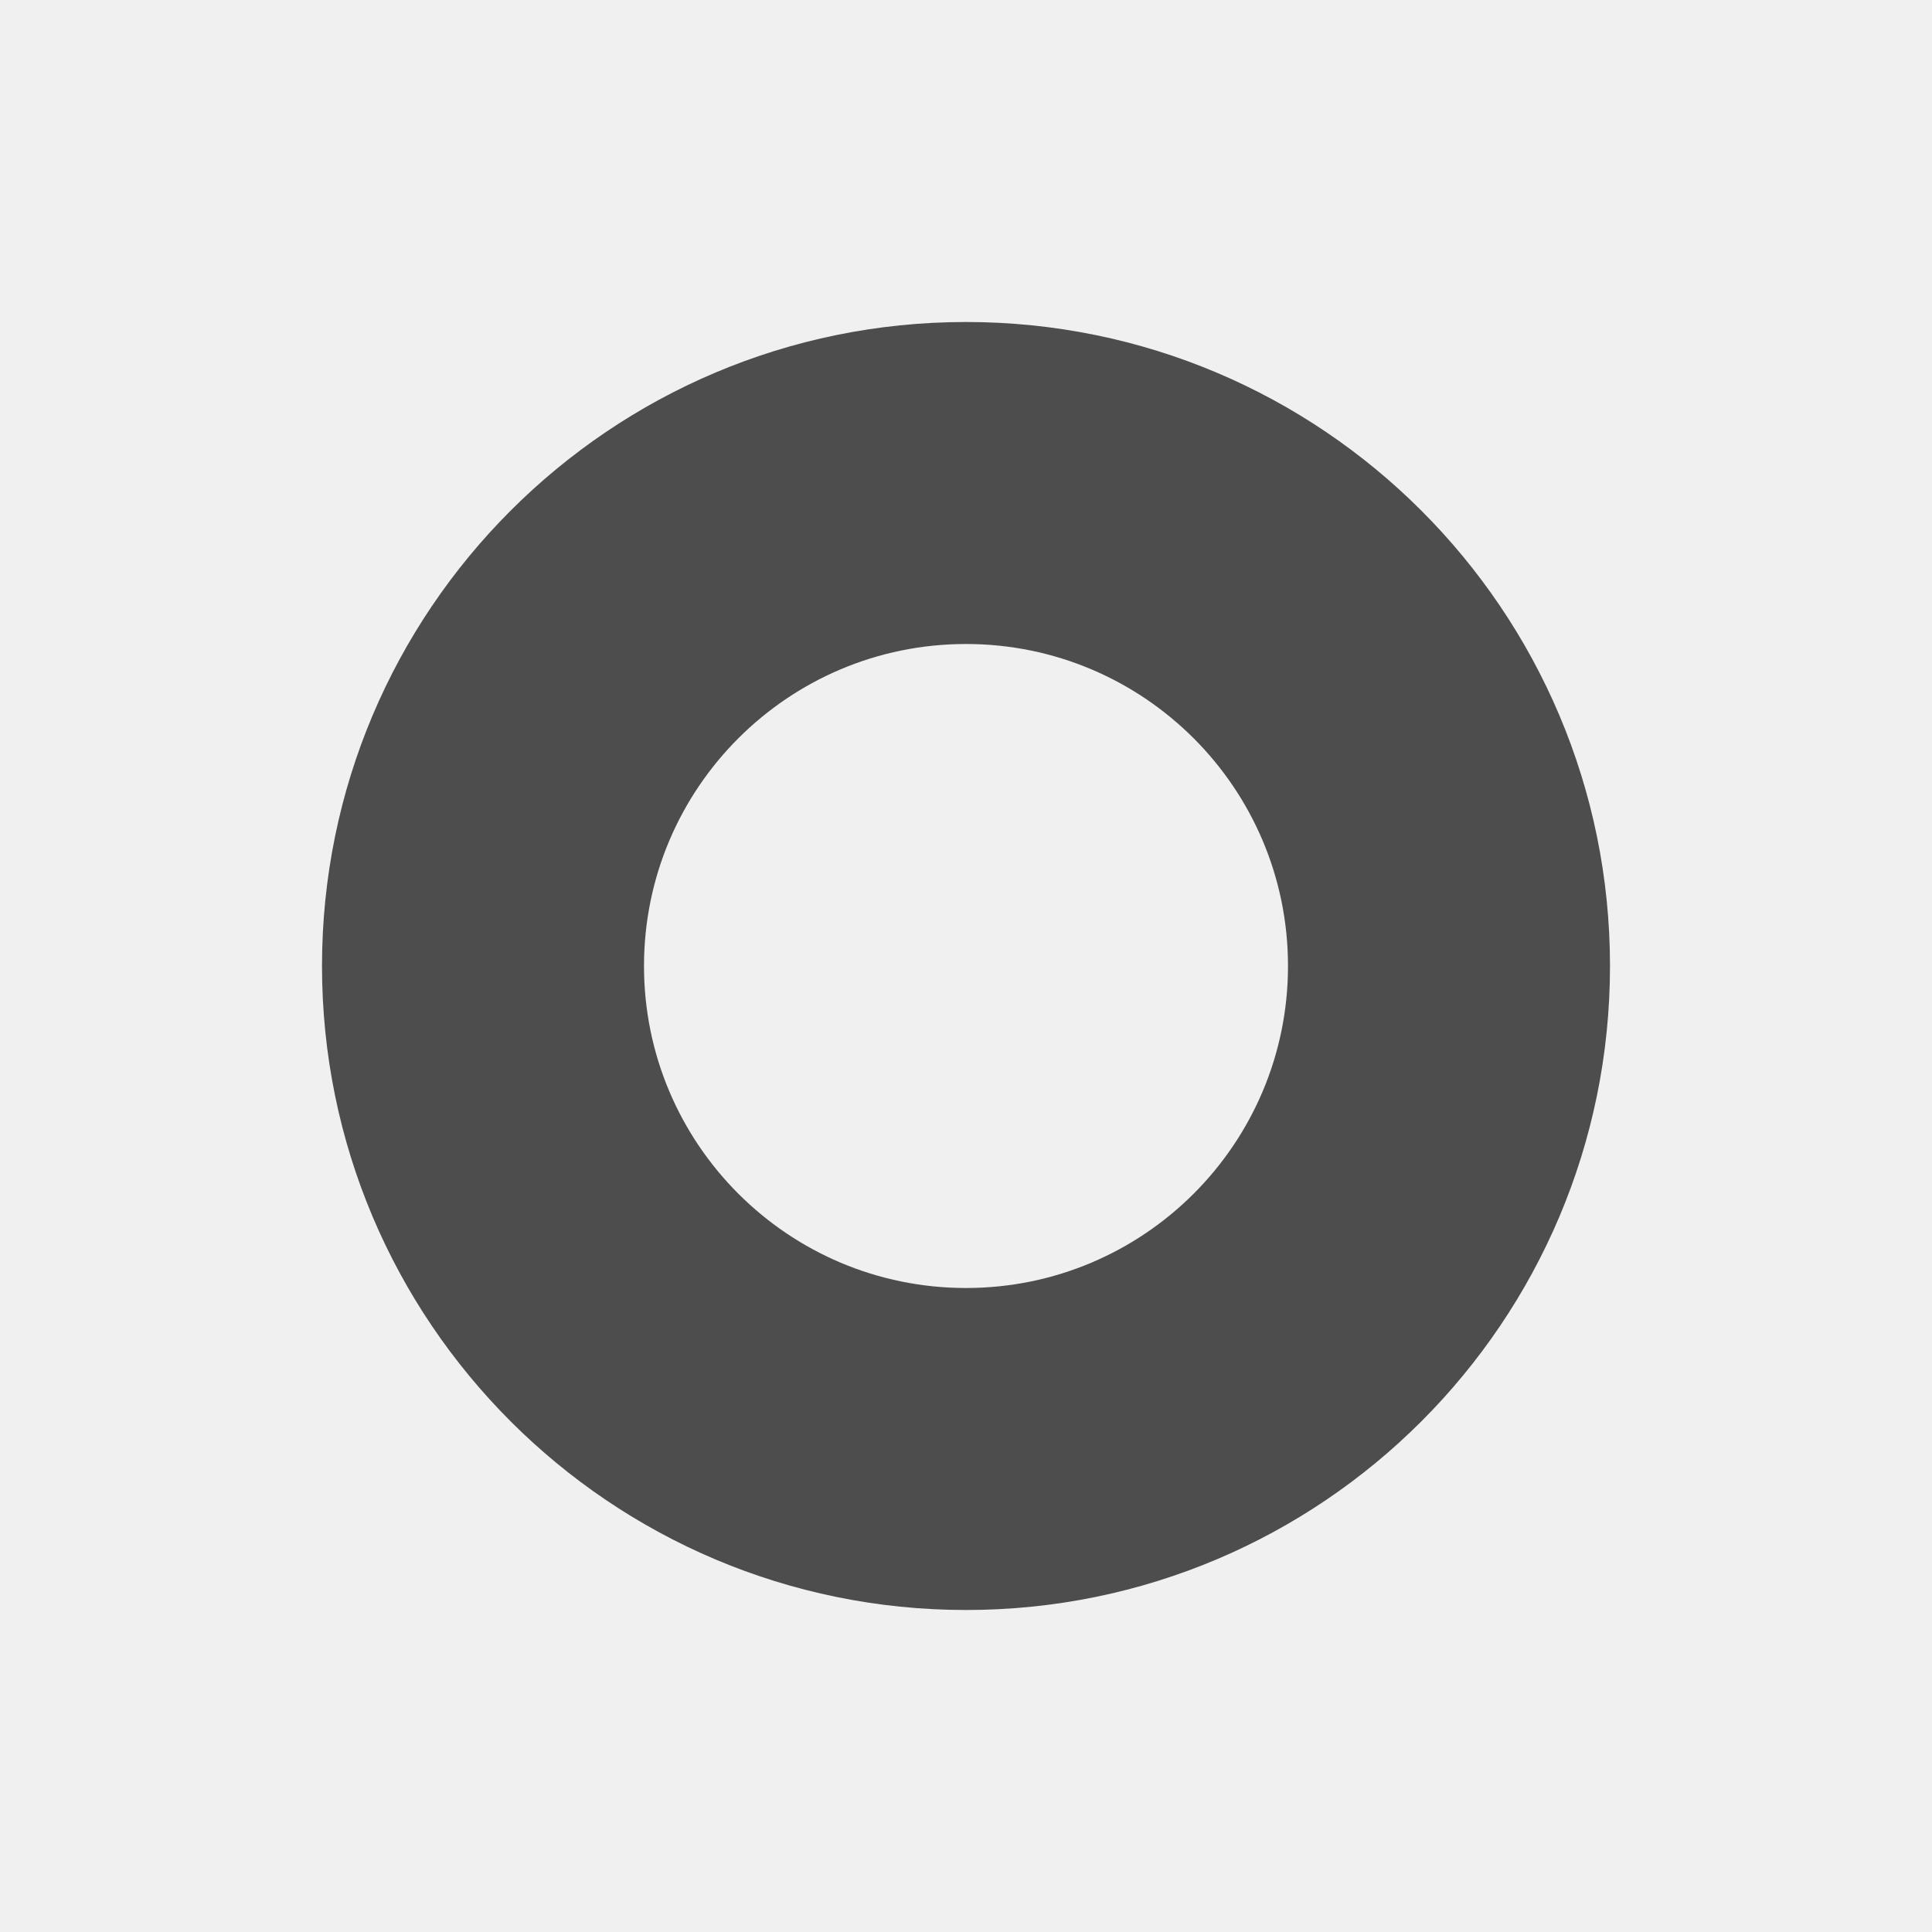
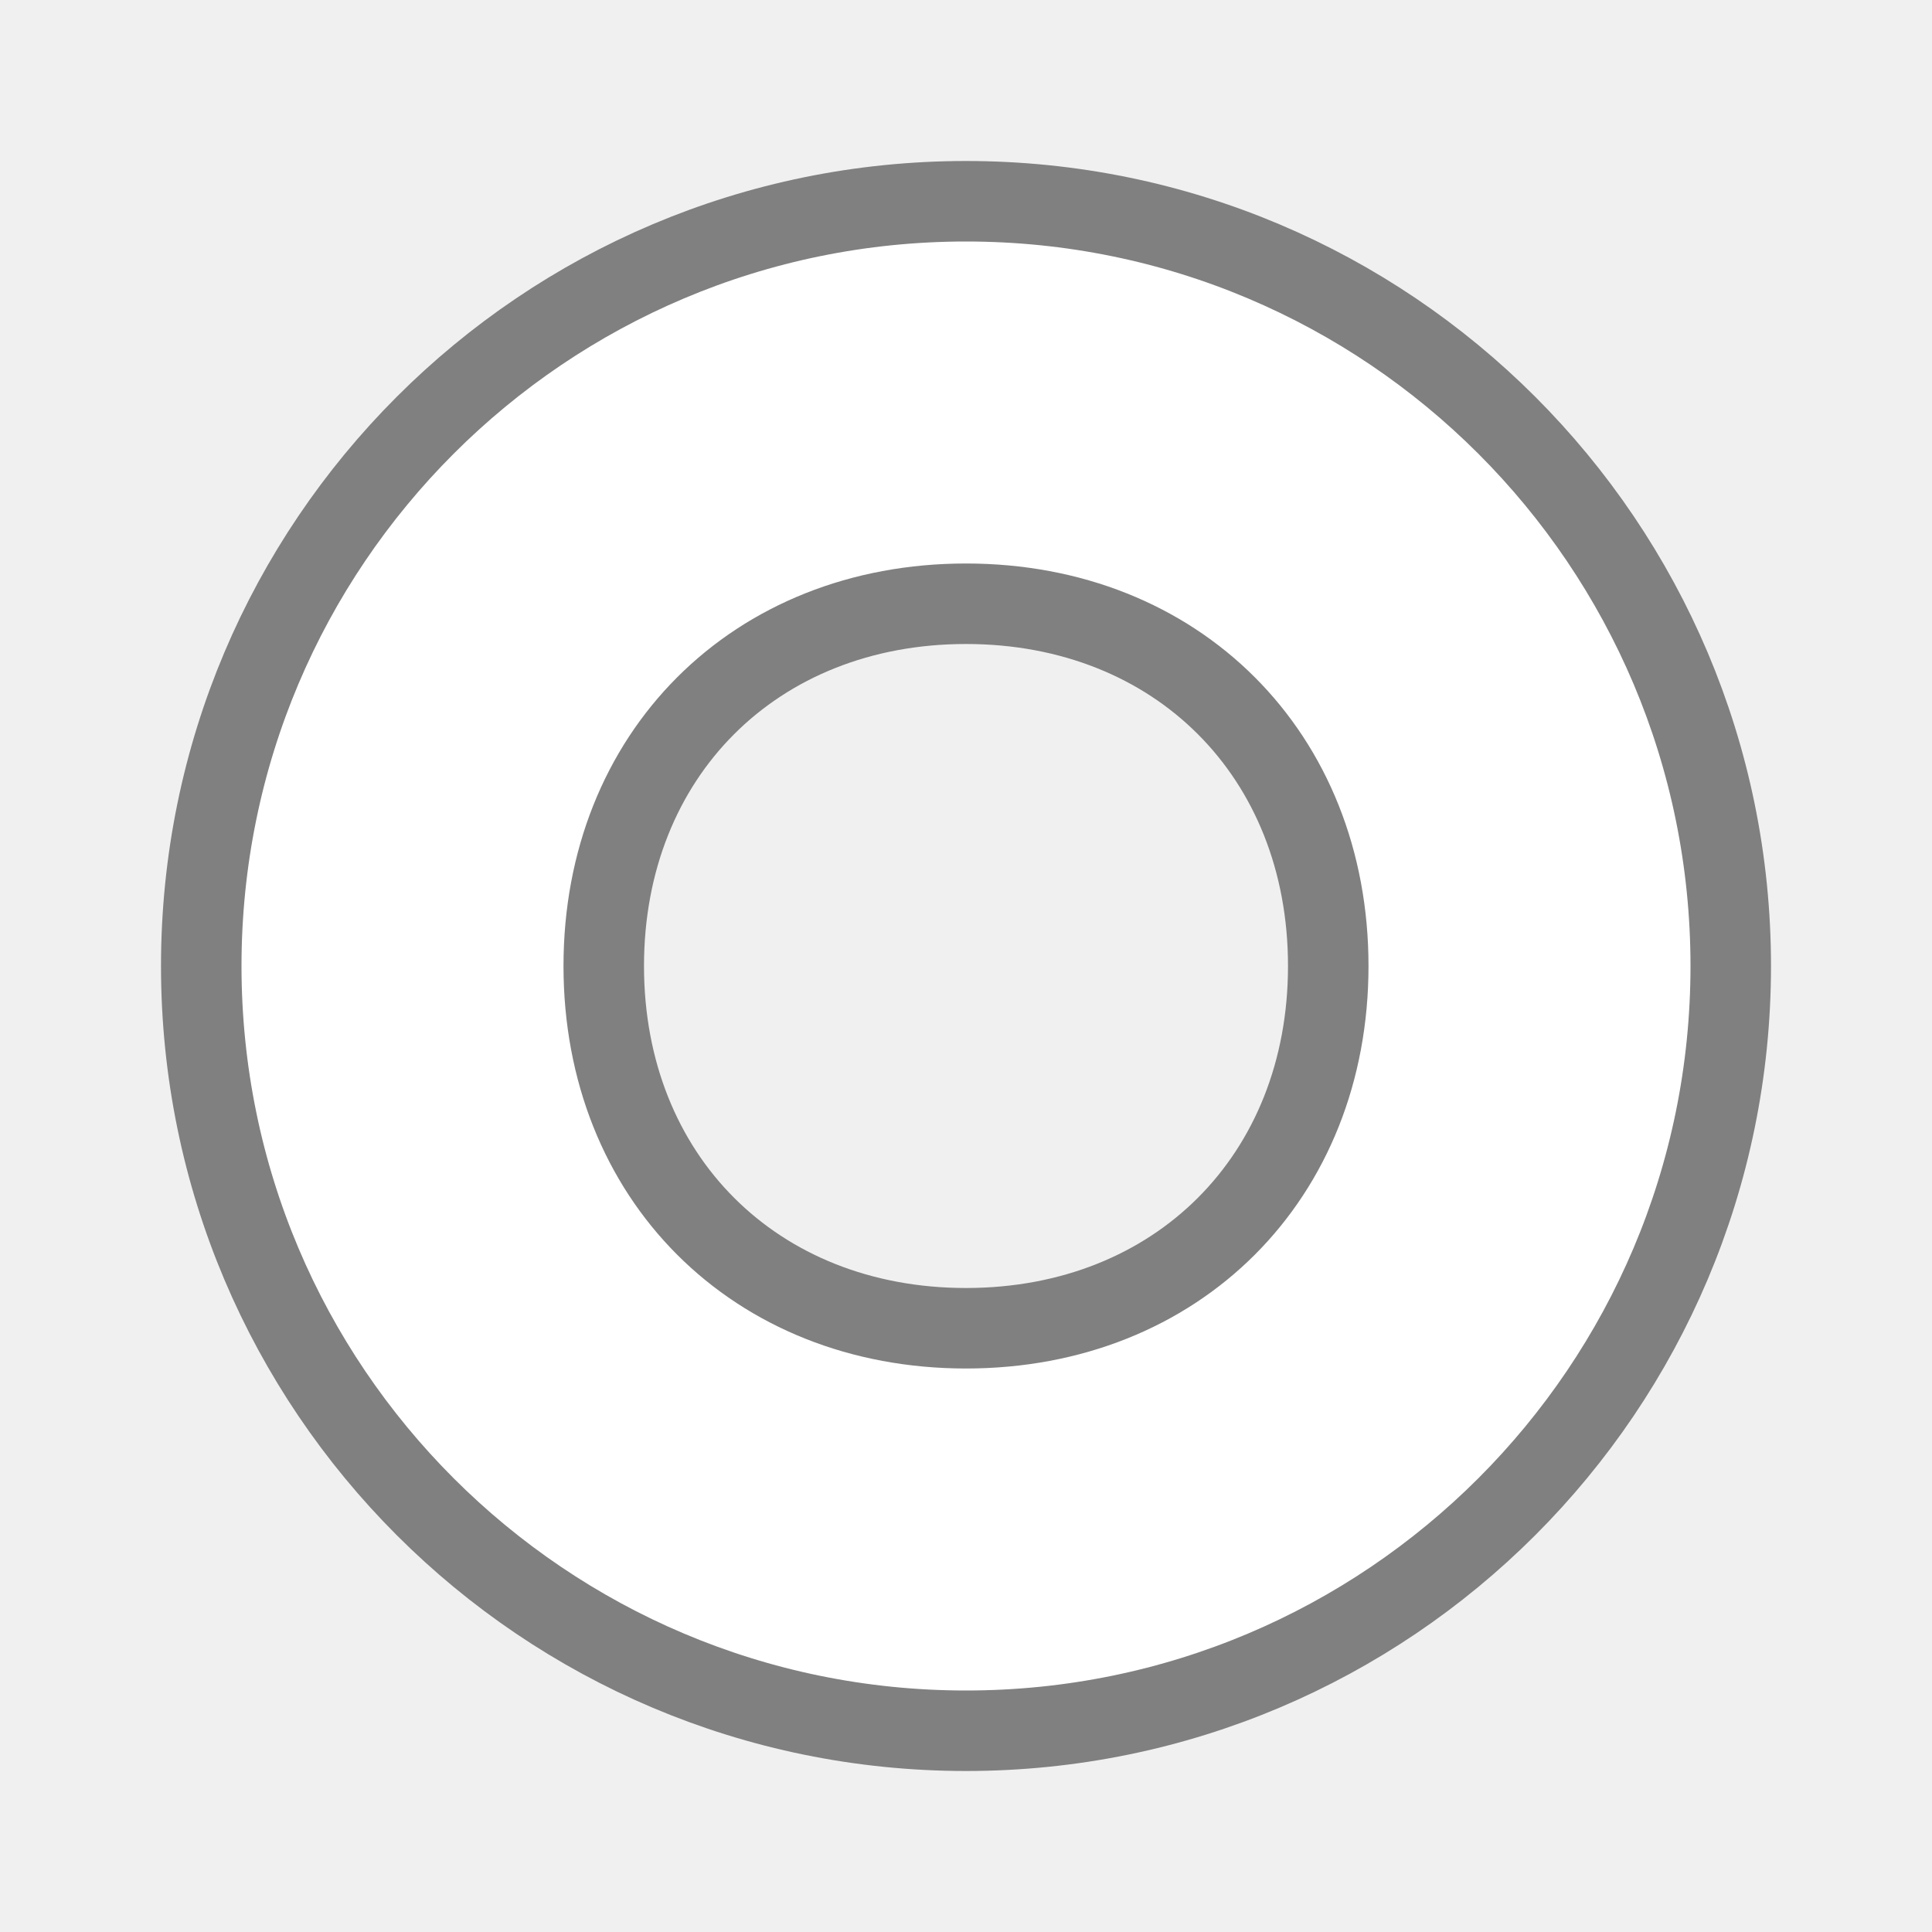
<svg xmlns="http://www.w3.org/2000/svg" viewBox="0 0 24 24">
-   <path style="fill:#4d4d4d" d="M 12 4 C 7.582 4 4 7.582 4 12 C 4 16.418 7.582 20 12 20 C 16.418 20 20 16.418 20 12 C 20 7.582 16.418 4 12 4 z M 12 8 C 14.209 8 16 9.791 16 12 C 16 14.209 14.209 16 12 16 C 9.791 16 8 14.209 8 12 C 8 9.791 9.791 8 12 8 z " />
+   <path d="m12 2.5c-5.247 0-9.5 4.253-9.5 9.5 0 5.247 4.253 9.5 9.5 9.5 5.247 0 9.5-4.253 9.5-9.5 0-5.247-4.253-9.5-9.5-9.5zm0 5c2.623 0 4.5 1.877 4.5 4.5 0 2.623-1.877 4.5-4.5 4.5s-4.5-1.877-4.5-4.5c0-2.623 1.877-4.5 4.5-4.5z" fill="#fff" stroke="#808080" stroke-linecap="round" stroke-linejoin="round" />
</svg>
